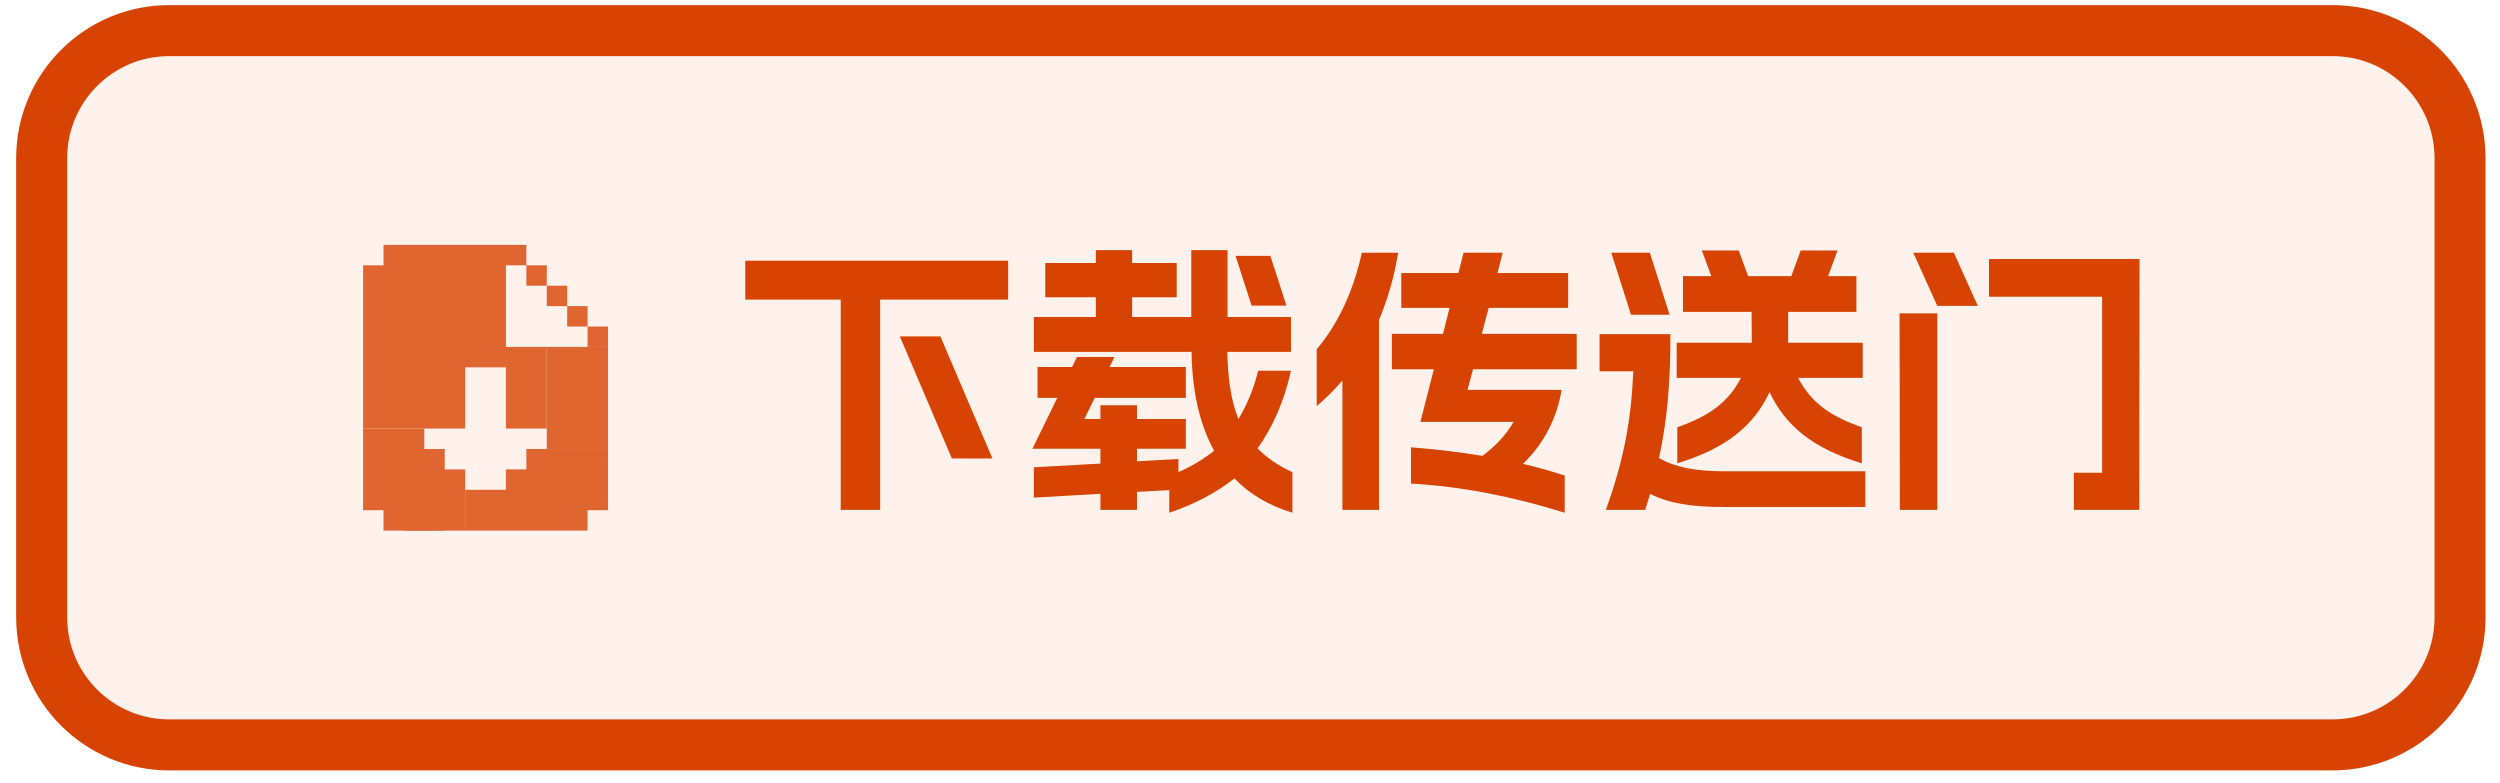
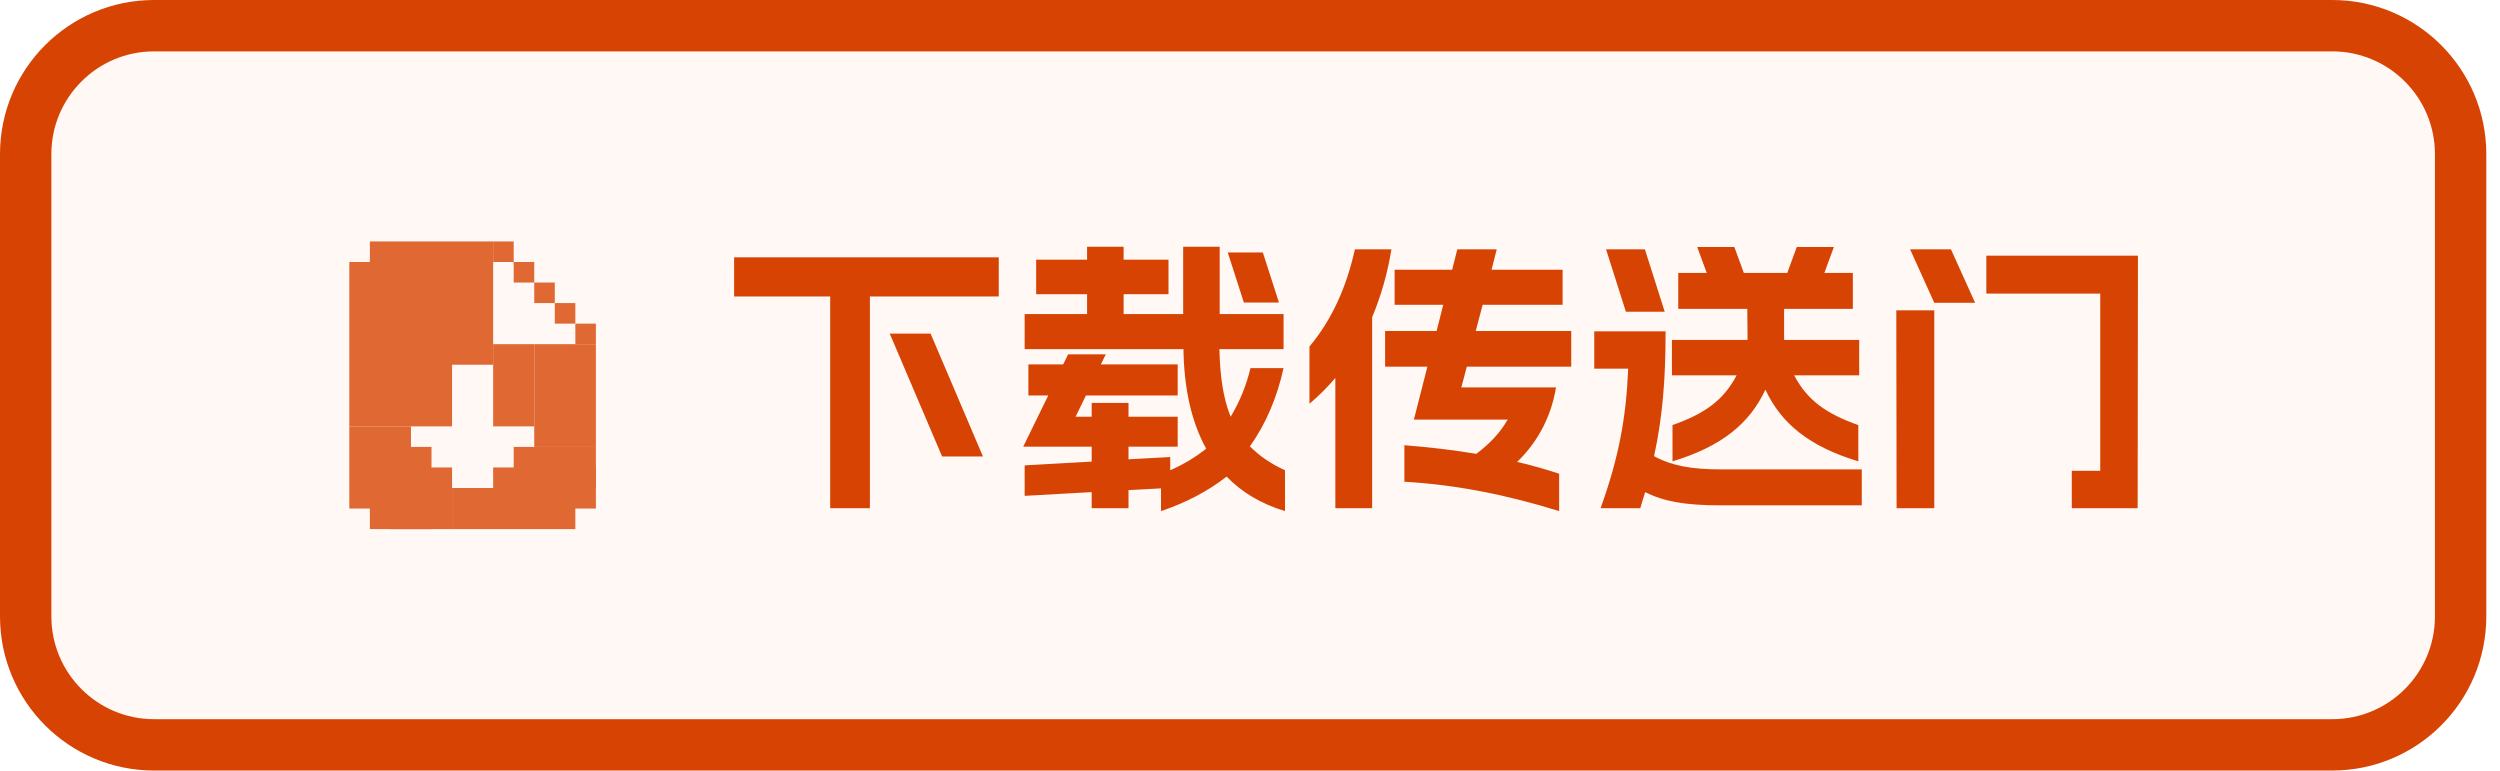
- <svg xmlns="http://www.w3.org/2000/svg" width="147" height="46" viewBox="0 0 147 46" fill="none">
-   <rect x="2.45" y="1.8" width="142.2" height="42" rx="7.5" fill="#FFF1EB" />
-   <rect x="2.45" y="1.8" width="142.2" height="42" rx="7.5" stroke="#D74303" stroke-width="3" />
+ <svg xmlns="http://www.w3.org/2000/svg" width="146" height="45" viewBox="0 0 146 45" fill="none">
+   <rect x="1.5" y="1.5" width="142.2" height="42" rx="7.5" fill="#FFF8F5" />
+   <rect x="1.5" y="1.5" width="142.2" height="42" rx="7.5" stroke="#D74303" stroke-width="3" />
  <g opacity="0.8">
-     <path d="M21.35 15.6H27.35V25.2H21.35V15.6Z" fill="#D74303" />
-     <path d="M22.55 14.4H29.75V21.6H22.55V14.4Z" fill="#D74303" />
-     <path d="M21.35 25.2H24.95V30H21.35V25.2Z" fill="#D74303" />
-     <path d="M22.55 26.4H26.15V31.2H22.55V26.4Z" fill="#D74303" />
-     <path d="M23.75 27.6H27.35V31.2H23.75V27.6Z" fill="#D74303" />
-     <path d="M27.35 28.8H34.55V31.2H27.35V28.8Z" fill="#D74303" />
-     <path d="M29.75 27.6H35.75V30H29.75V27.6Z" fill="#D74303" />
-     <path d="M30.95 26.4H35.75V28.8H30.95V26.4Z" fill="#D74303" />
-     <path d="M32.15 20.4H35.75V26.4H32.15V20.4Z" fill="#D74303" />
-     <path d="M29.75 20.4H32.15V25.2H29.75V20.4Z" fill="#D74303" />
-     <path d="M34.55 19.2H35.75V20.4H34.55V19.2Z" fill="#D74303" />
-     <path d="M33.35 18H34.55V19.2H33.35V18Z" fill="#D74303" />
-     <path d="M32.15 16.8H33.35V18H32.15V16.8Z" fill="#D74303" />
-     <path d="M30.95 15.6H32.15V16.8H30.95V15.6Z" fill="#D74303" />
-     <path d="M29.75 14.4H30.95V15.6H29.75V14.4Z" fill="#D74303" />
+     <path d="M20.4 15.3H26.4V24.9H20.4V15.3Z" fill="#D74303" />
+     <path d="M21.6 14.1H28.8V21.3H21.6V14.1Z" fill="#D74303" />
+     <path d="M20.4 24.9H24V29.7H20.4V24.9Z" fill="#D74303" />
+     <path d="M21.6 26.1H25.2V30.9H21.6V26.1Z" fill="#D74303" />
+     <path d="M22.8 27.3H26.4V30.9H22.8V27.3Z" fill="#D74303" />
+     <path d="M26.4 28.5H33.6V30.9H26.4V28.5Z" fill="#D74303" />
+     <path d="M28.8 27.3H34.8V29.7H28.8V27.3Z" fill="#D74303" />
+     <path d="M30 26.1H34.8V28.5H30V26.1Z" fill="#D74303" />
+     <path d="M31.2 20.1H34.8V26.1H31.2V20.1Z" fill="#D74303" />
+     <path d="M28.8 20.1H31.2V24.9H28.8V20.1Z" fill="#D74303" />
+     <path d="M33.6 18.9H34.8V20.1H33.6V18.9Z" fill="#D74303" />
+     <path d="M32.4 17.7H33.6V18.9H32.4V17.7Z" fill="#D74303" />
+     <path d="M31.2 16.5H32.4V17.7H31.2V16.5Z" fill="#D74303" />
+     <path d="M30 15.3H31.2V16.5H30V15.3Z" fill="#D74303" />
+     <path d="M28.8 14.1H30V15.3H28.8V14.1Z" fill="#D74303" />
  </g>
-   <path d="M49.433 29.98V17.615H43.822V15.33H59.278V17.615H51.752V29.98H49.433ZM52.911 19.782H55.296L58.354 26.956H55.968L52.911 19.782ZM60.79 29.258V27.477L64.704 27.258V26.385H60.706L62.168 23.394H61.008V21.58H63.041L63.327 20.992H65.528L65.242 21.58H69.728V23.394H64.368L63.764 24.638H64.704V23.831H66.855V24.638H69.728V26.385H66.855V27.124L69.291 26.99V27.762C70.064 27.426 70.786 26.99 71.391 26.502C70.517 24.923 70.097 22.958 70.064 20.69H60.79V18.64H64.436V17.481H61.462V15.465H64.436V14.709H66.569V15.465H69.19V17.481H66.569V18.64H70.047V14.709H72.18V18.64H75.91V20.69H72.164C72.197 22.185 72.365 23.512 72.819 24.638C73.34 23.781 73.726 22.84 73.978 21.798H75.91C75.524 23.529 74.885 25.041 73.944 26.368C74.482 26.906 75.137 27.376 75.994 27.762V30.148C74.6 29.728 73.457 29.039 72.584 28.132C71.542 28.955 70.215 29.661 68.753 30.148V28.821L66.855 28.922V29.98H64.704V29.039L60.79 29.258ZM72.651 15.045H74.7L75.641 17.968H73.592L72.651 15.045ZM78.934 29.98V22.37C78.48 22.907 77.976 23.411 77.422 23.882V20.538C78.732 18.976 79.589 17.061 80.076 14.86H82.21C81.975 16.305 81.588 17.615 81.084 18.825V29.98H78.934ZM81.84 21.714V19.631H84.848L85.234 18.102H82.395V16.053H85.755L86.057 14.86H88.359L88.056 16.053H92.206V18.102H87.536L87.132 19.631H92.71V21.714H86.612L86.292 22.924H91.82C91.568 24.486 90.845 26.032 89.552 27.275C90.425 27.477 91.232 27.712 92.004 27.964V30.148C88.93 29.19 85.94 28.602 82.966 28.434V26.301C84.461 26.418 85.856 26.586 87.166 26.805C87.972 26.2 88.577 25.545 88.997 24.806H83.52L84.31 21.714H81.84ZM101.446 29.812C99.396 29.812 98.12 29.594 97.028 29.039C96.927 29.342 96.843 29.661 96.742 29.98H94.424C95.499 26.99 95.919 24.671 96.036 21.832H94.054V19.648H98.22C98.22 22.437 98.052 24.604 97.548 26.939C98.556 27.494 99.716 27.712 101.446 27.712H109.678V29.812H101.446ZM94.743 14.86H97.011L98.17 18.506H95.902L94.743 14.86ZM98.59 22.218V20.152H103.008L102.992 18.338H98.96V16.238H100.623L100.068 14.726H102.236L102.79 16.238H105.327L105.881 14.726H108.048L107.494 16.238H109.157V18.338H105.142V20.152H109.527V22.218H105.73C106.503 23.697 107.628 24.47 109.476 25.125V27.242C106.587 26.368 104.974 25.024 104.05 23.058C103.126 25.024 101.513 26.368 98.624 27.242V25.125C100.472 24.47 101.597 23.697 102.37 22.218H98.59ZM121.942 29.98V27.796H123.605V17.447H116.952V15.23H125.806L125.789 29.98H121.942ZM111.694 18.422H113.912V29.98H111.711L111.694 18.422ZM112.5 14.86H114.886L116.297 17.985H113.912L112.5 14.86Z" fill="#D74303" />
+   <path d="M48.483 29.68V17.315H42.872V15.03H58.328V17.315H50.802V29.68H48.483ZM51.961 19.482H54.346L57.404 26.656H55.018L51.961 19.482ZM59.84 28.958V27.177L63.754 26.958V26.085H59.756L61.218 23.094H60.058V21.28H62.091L62.377 20.692H64.578L64.292 21.28H68.778V23.094H63.418L62.814 24.338H63.754V23.531H65.905V24.338H68.778V26.085H65.905V26.824L68.341 26.69V27.462C69.114 27.126 69.836 26.69 70.441 26.202C69.567 24.623 69.147 22.658 69.114 20.39H59.84V18.34H63.486V17.181H60.512V15.165H63.486V14.409H65.619V15.165H68.24V17.181H65.619V18.34H69.097V14.409H71.23V18.34H74.96V20.39H71.214C71.247 21.885 71.415 23.212 71.869 24.338C72.39 23.481 72.776 22.54 73.028 21.498H74.96C74.574 23.229 73.935 24.741 72.994 26.068C73.532 26.606 74.187 27.076 75.044 27.462V29.848C73.65 29.428 72.507 28.739 71.634 27.832C70.592 28.655 69.265 29.361 67.803 29.848V28.521L65.905 28.622V29.68H63.754V28.739L59.84 28.958ZM71.701 14.745H73.75L74.691 17.668H72.642L71.701 14.745ZM77.984 29.68V22.07C77.53 22.607 77.026 23.111 76.472 23.582V20.238C77.782 18.676 78.639 16.761 79.126 14.56H81.26C81.025 16.005 80.638 17.315 80.134 18.525V29.68H77.984ZM80.89 21.414V19.331H83.898L84.284 17.802H81.445V15.753H84.805L85.107 14.56H87.409L87.106 15.753H91.256V17.802H86.586L86.182 19.331H91.76V21.414H85.662L85.342 22.624H90.87C90.618 24.186 89.895 25.732 88.602 26.975C89.475 27.177 90.282 27.412 91.054 27.664V29.848C87.98 28.89 84.99 28.302 82.016 28.134V26.001C83.511 26.118 84.906 26.286 86.216 26.505C87.022 25.9 87.627 25.245 88.047 24.506H82.57L83.36 21.414H80.89ZM100.496 29.512C98.446 29.512 97.17 29.294 96.078 28.739C95.977 29.042 95.893 29.361 95.792 29.68H93.474C94.549 26.69 94.969 24.371 95.086 21.532H93.104V19.348H97.27C97.27 22.137 97.102 24.304 96.598 26.639C97.606 27.194 98.766 27.412 100.496 27.412H108.728V29.512H100.496ZM93.793 14.56H96.061L97.22 18.206H94.952L93.793 14.56ZM97.64 21.918V19.852H102.058L102.042 18.038H98.01V15.938H99.673L99.118 14.426H101.286L101.84 15.938H104.377L104.931 14.426H107.098L106.544 15.938H108.207V18.038H104.192V19.852H108.577V21.918H104.78C105.553 23.397 106.678 24.17 108.526 24.825V26.942C105.637 26.068 104.024 24.724 103.1 22.758C102.176 24.724 100.563 26.068 97.674 26.942V24.825C99.522 24.17 100.647 23.397 101.42 21.918H97.64ZM120.992 29.68V27.496H122.655V17.147H116.002V14.93H124.856L124.839 29.68H120.992ZM110.744 18.122H112.962V29.68H110.761L110.744 18.122ZM111.55 14.56H113.936L115.347 17.685H112.962L111.55 14.56Z" fill="#D74303" />
</svg>
